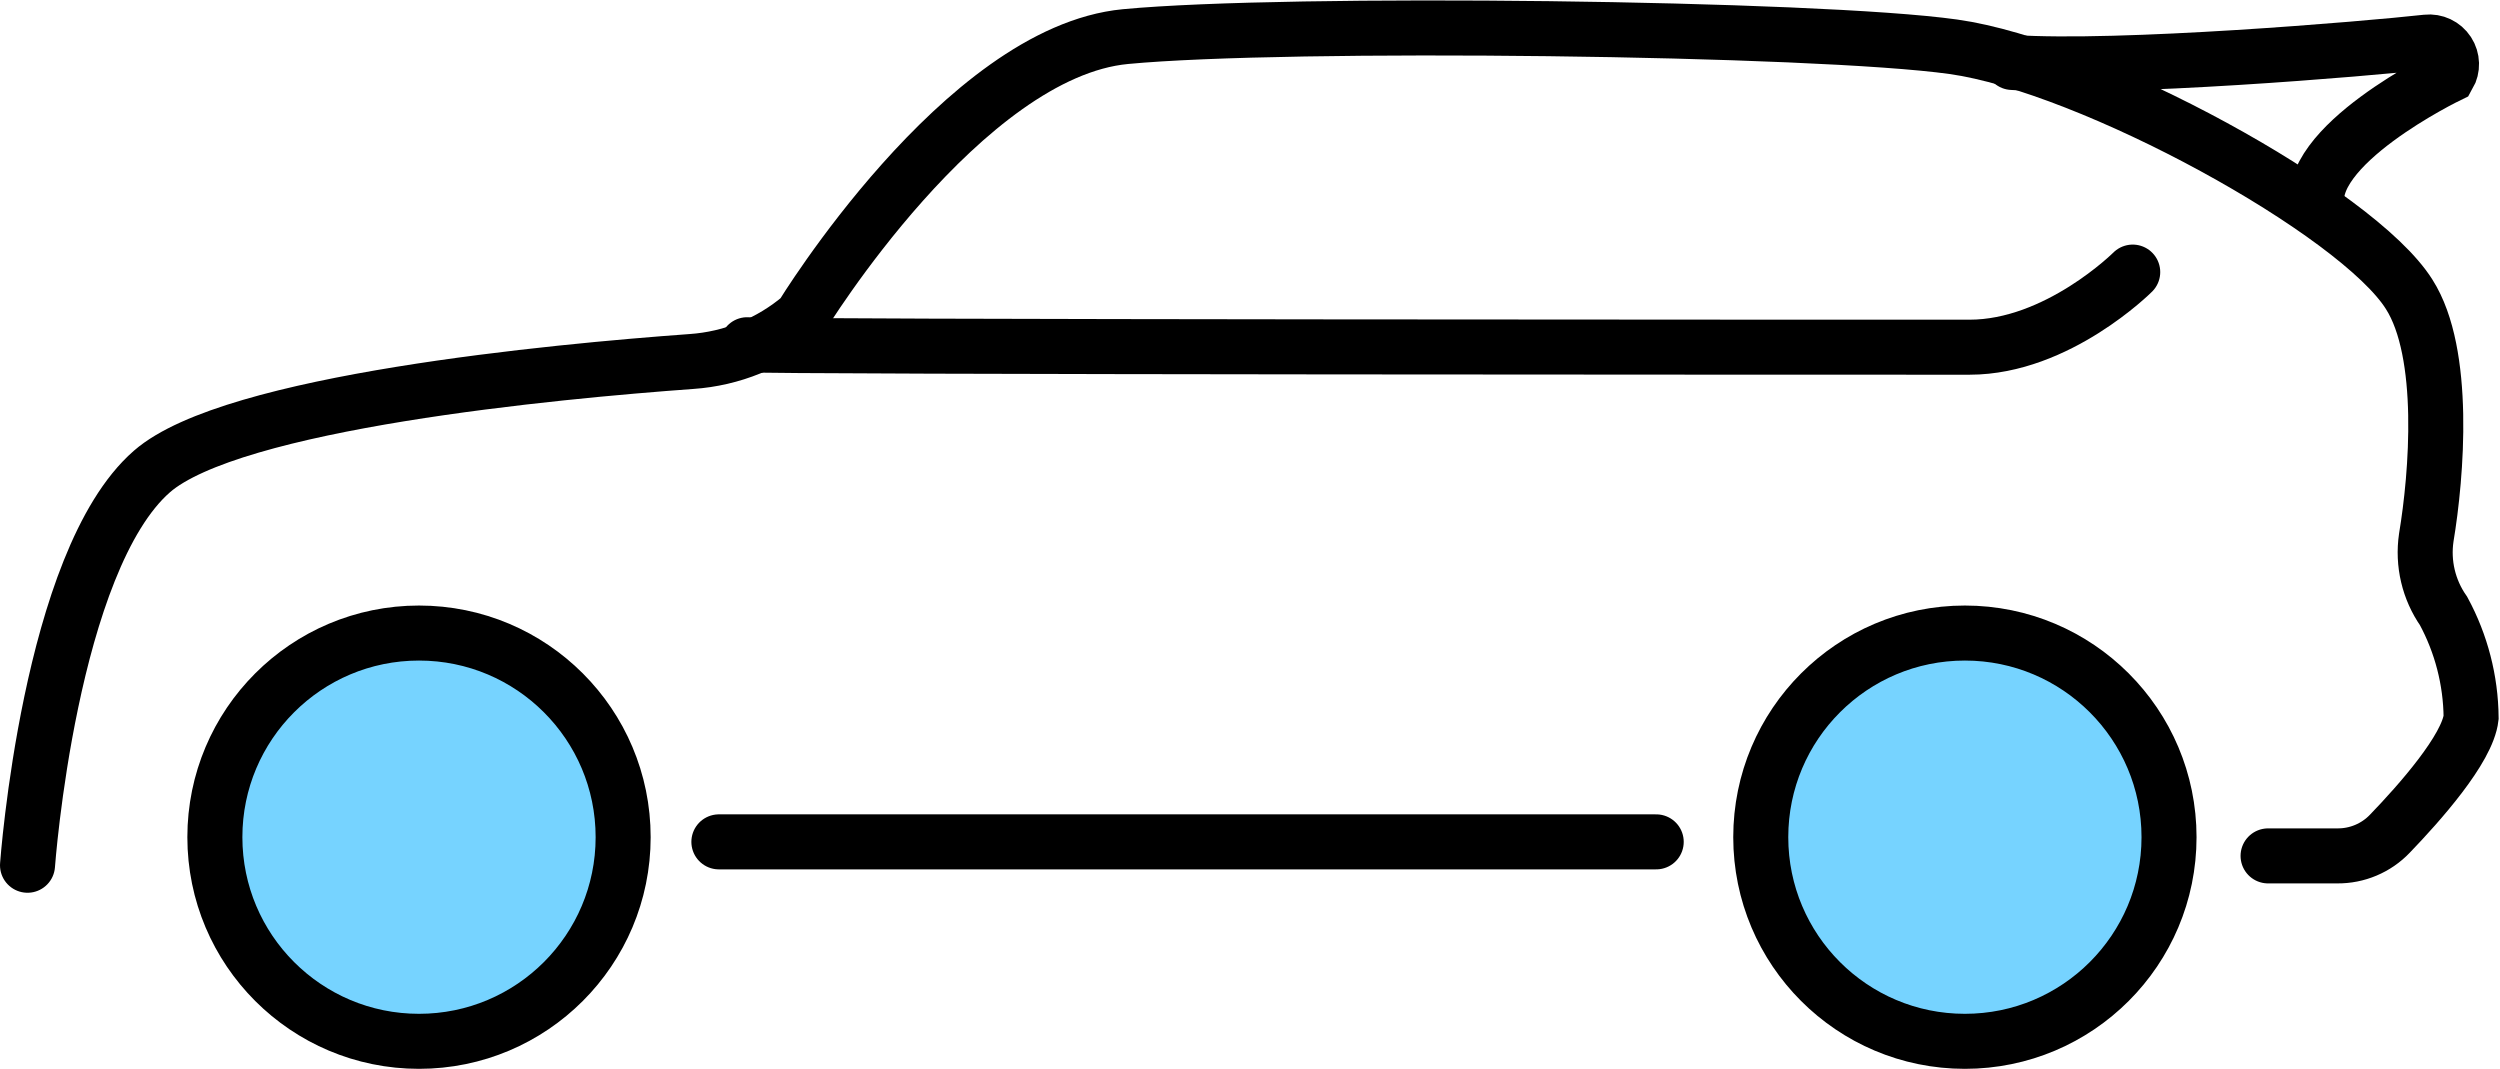
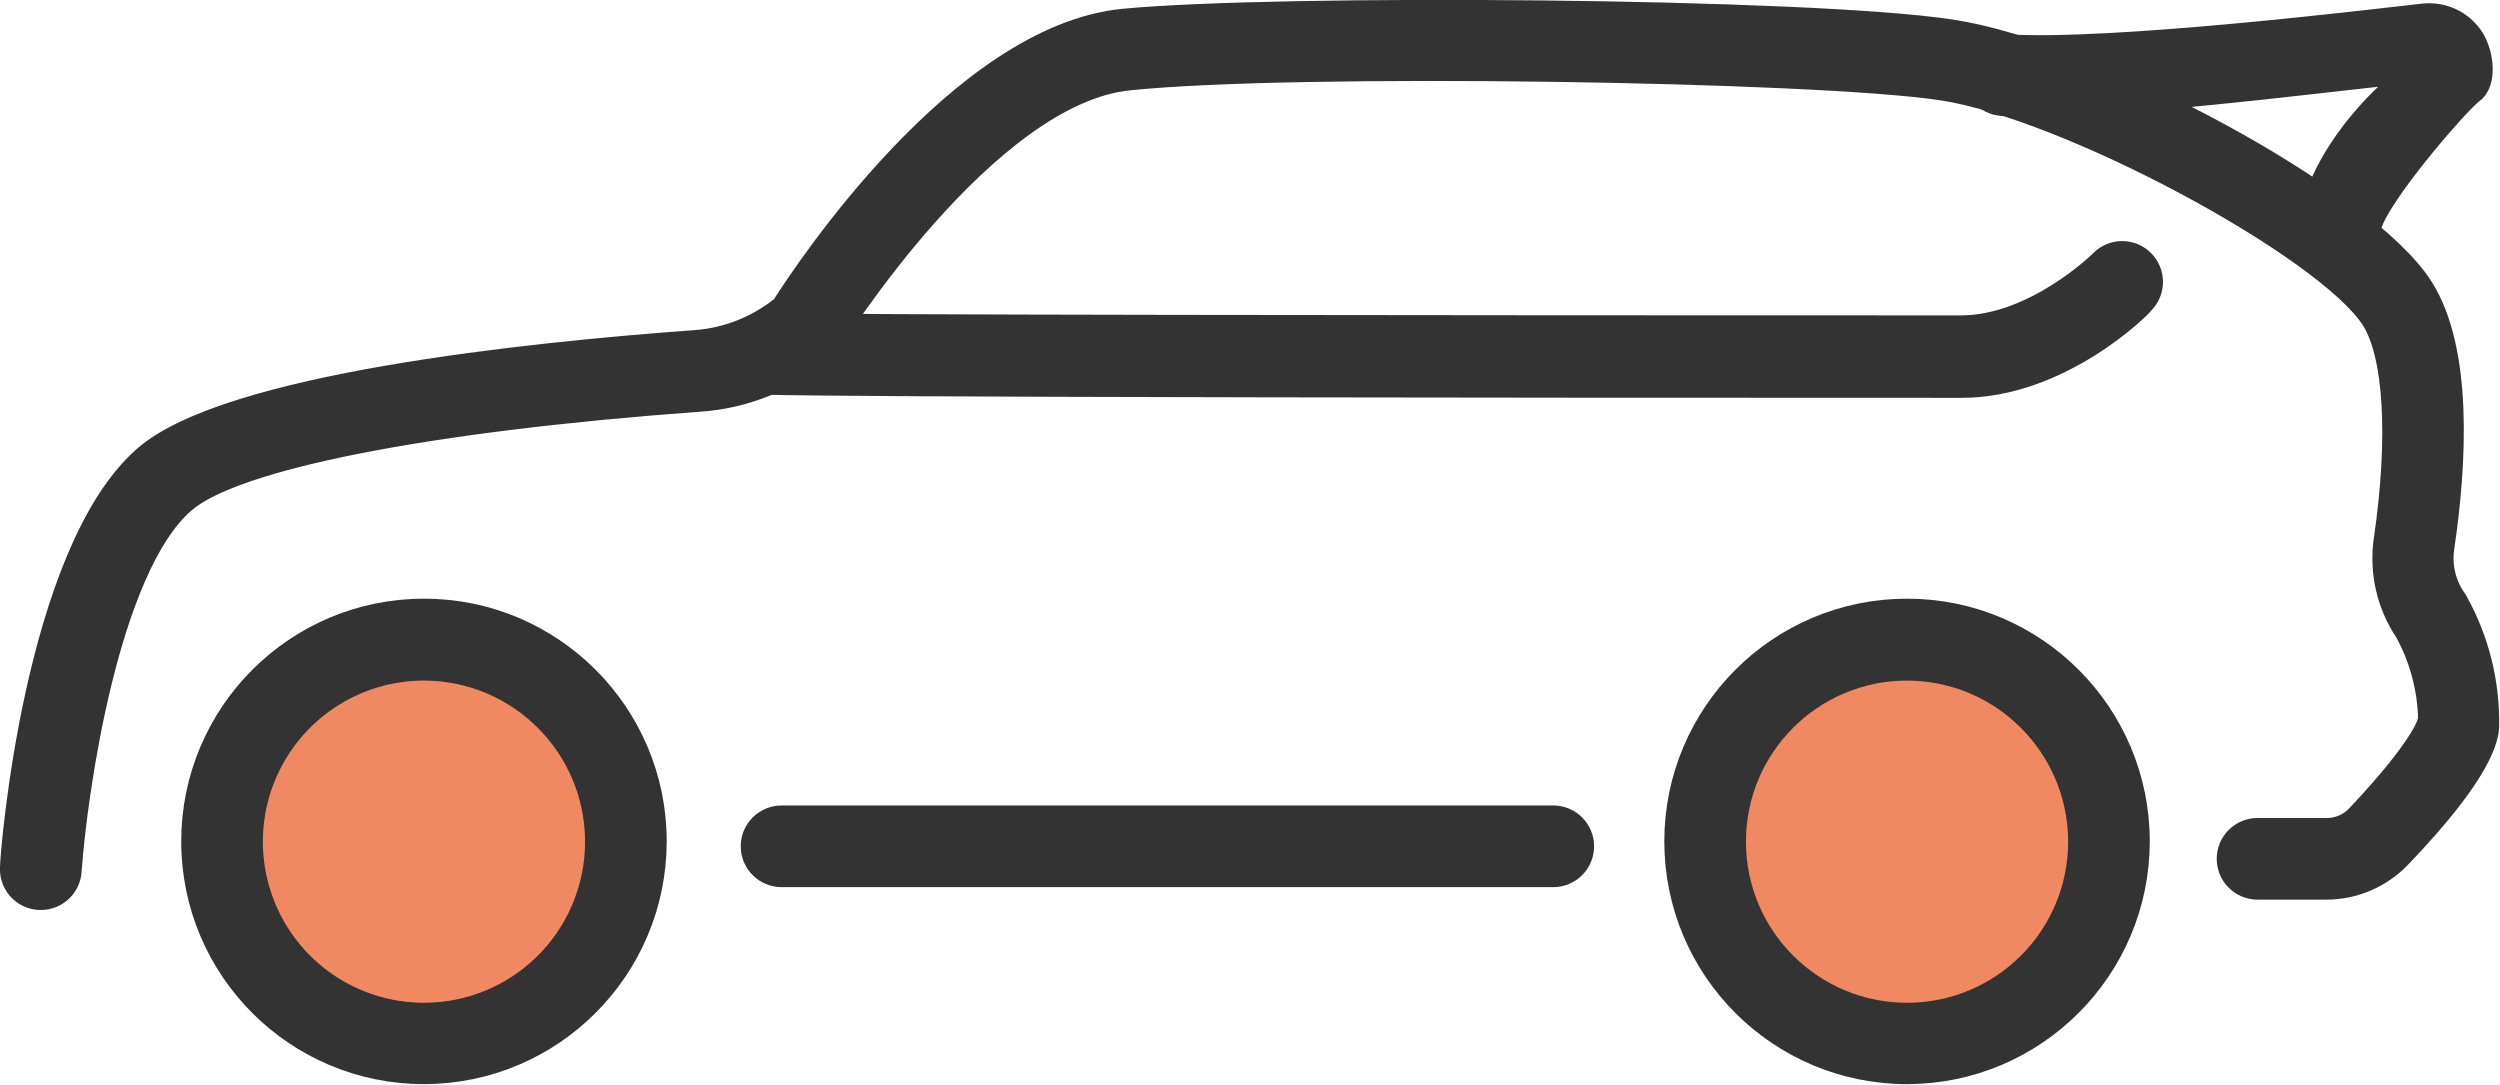
- <svg xmlns="http://www.w3.org/2000/svg" viewBox="0 0 90.87 38.85">
+ <svg xmlns="http://www.w3.org/2000/svg" viewBox="0 0 91.87 39.84">
  <defs>
-     <style>.cls-1{fill:none;}.cls-1,.cls-2{stroke:#000;stroke-linecap:round;stroke-miterlimit:10;stroke-width:2px;}.cls-2{fill:#76d3ff;}</style>
+     <style>.cls-1{fill:#333;stroke:#333;stroke-miterlimit:10;}.cls-2{fill:#f08861;}</style>
  </defs>
  <g id="レイヤー_2" data-name="レイヤー 2">
    <g id="レイヤー_1-2" data-name="レイヤー 1">
-       <path class="cls-1" d="M1,31.45s.8-11.06,4.52-14.31c2.91-2.54,14.65-3.64,19.61-4a6.89,6.89,0,0,0,4-1.63S35,1.89,40.91,1.33,66,1,71,1.7s14.69,6,16.57,9c1.36,2.14,1,6.56.62,8.84a3.72,3.72,0,0,0,.63,2.67,8.31,8.31,0,0,1,1,3.87c-.13,1.14-1.88,3.11-2.95,4.22a2.61,2.61,0,0,1-1.92.81H82.44" />
-       <path class="cls-1" d="M27.16,12.53c.38.09,41.23.09,44.43.09s5.93-2.73,5.93-2.73" />
-       <line class="cls-1" x1="26.13" y1="30.6" x2="60.2" y2="30.6" />
-       <circle class="cls-2" cx="15.23" cy="30.43" r="7.42" />
-       <circle class="cls-2" cx="71.42" cy="30.43" r="7.42" />
-       <path class="cls-1" d="M73.14,2.27c3.91.26,12.82-.49,15.07-.74A.81.81,0,0,1,89,2.74s-5.36,2.59-4.75,4.89" />
+       <path class="cls-1" d="M1.5,32.94H1.43A1,1,0,0,1,.5,31.87c0-.47.88-11.51,4.86-15,3-2.64,14-3.79,20.2-4.24a5.82,5.82,0,0,0,3.26-1.3c.8-1.26,6.52-9.94,12.49-10.51C47,.28,66.43.42,71.67,1.21s15.21,6.17,17.26,9.4c1.45,2.28,1.22,6.43.76,9.52a2.72,2.72,0,0,0,.47,1.95l.06.1a9,9,0,0,1,1.12,4.46c0,.41-.19,1.65-3.22,4.8a3.66,3.66,0,0,1-2.62,1.12h0l-2.54,0a1,1,0,0,1-1-1,1,1,0,0,1,1-1h0l2.55,0h0a1.62,1.62,0,0,0,1.18-.51c1.89-2,2.62-3.18,2.67-3.63a7.09,7.09,0,0,0-.87-3.25,4.73,4.73,0,0,1-.76-3.33c.55-3.78.37-6.83-.48-8.16C85.52,9,76,3.89,71.37,3.19s-23.76-1-29.87-.37c-5.32.51-11,9.62-11.06,9.71l-.2.23a7.7,7.7,0,0,1-4.54,1.87c-10,.73-17.16,2.13-19,3.76C3.88,20.83,2.71,29.05,2.5,32A1,1,0,0,1,1.5,32.94Z" />
+       <path class="cls-1" d="M72.09,14.12C27.92,14.12,28.21,14,28,14a1,1,0,0,1,.36-2c1.2.07,24,.09,43.7.09,2.75,0,5.2-2.41,5.22-2.44a1,1,0,0,1,1.41,1.42C78.6,11.22,75.66,14.12,72.09,14.12Z" />
+       <path class="cls-1" d="M57.08,32.1H28.72a1,1,0,0,1,0-2H57.08a1,1,0,0,1,0,2Z" />
+       <circle class="cls-2" cx="15.59" cy="30.92" r="7.42" />
+       <path class="cls-1" d="M15.59,39.34A8.42,8.42,0,1,1,24,30.92,8.43,8.43,0,0,1,15.59,39.34Zm0-14.83A6.42,6.42,0,1,0,22,30.92,6.43,6.43,0,0,0,15.59,24.51Z" />
+       <circle class="cls-2" cx="70.08" cy="30.92" r="7.42" />
+       <path class="cls-1" d="M70.08,39.34a8.42,8.42,0,1,1,8.42-8.42A8.43,8.43,0,0,1,70.08,39.34Zm0-14.83a6.42,6.42,0,1,0,6.42,6.41A6.43,6.43,0,0,0,70.08,24.51Z" />
+       <path class="cls-1" d="M86.07,9.84a1,1,0,0,1-1-.74c-.58-2.17,2.15-5.49,4-6.59-3.28.31-12,1.49-15.5,1.25a1,1,0,1,1,.14-2C77.61,2,87,.86,89.07.63a1.82,1.82,0,0,1,1.72.81c.37.57.46,1.59,0,1.9s-4,4.36-3.8,5.24a1,1,0,0,1-.71,1.23A1.15,1.15,0,0,1,86.07,9.84Z" />
    </g>
  </g>
</svg>
